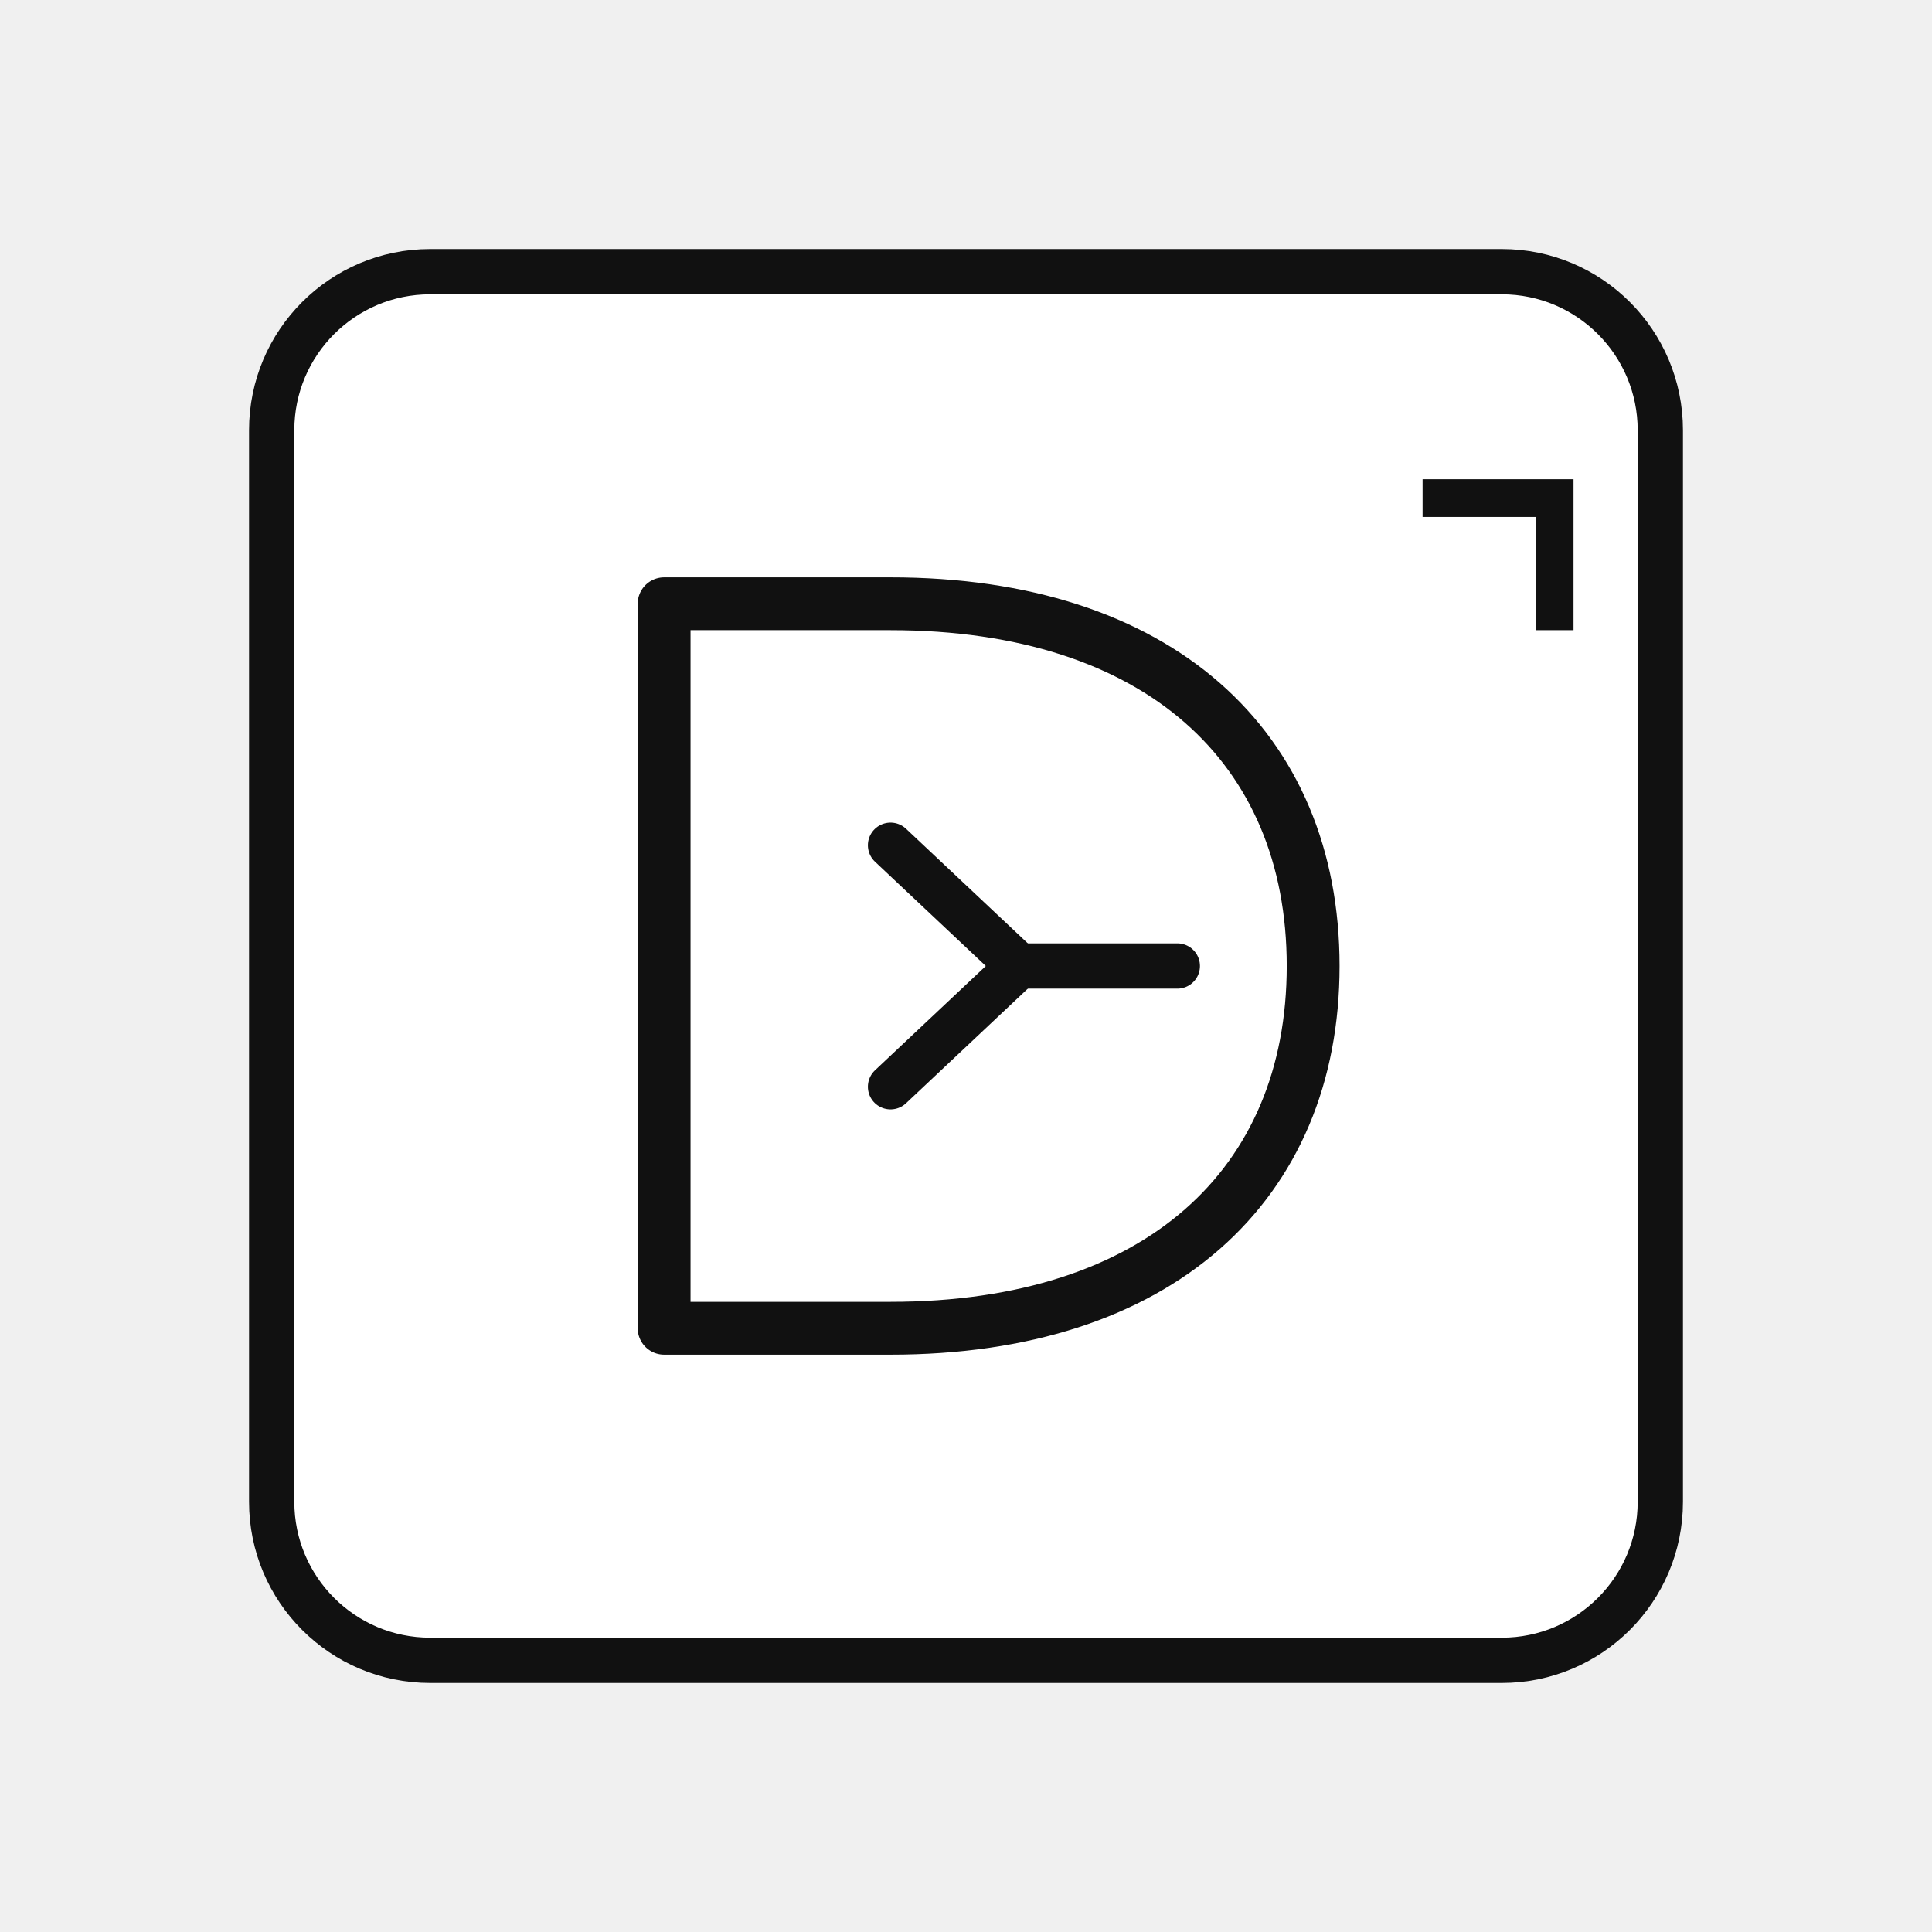
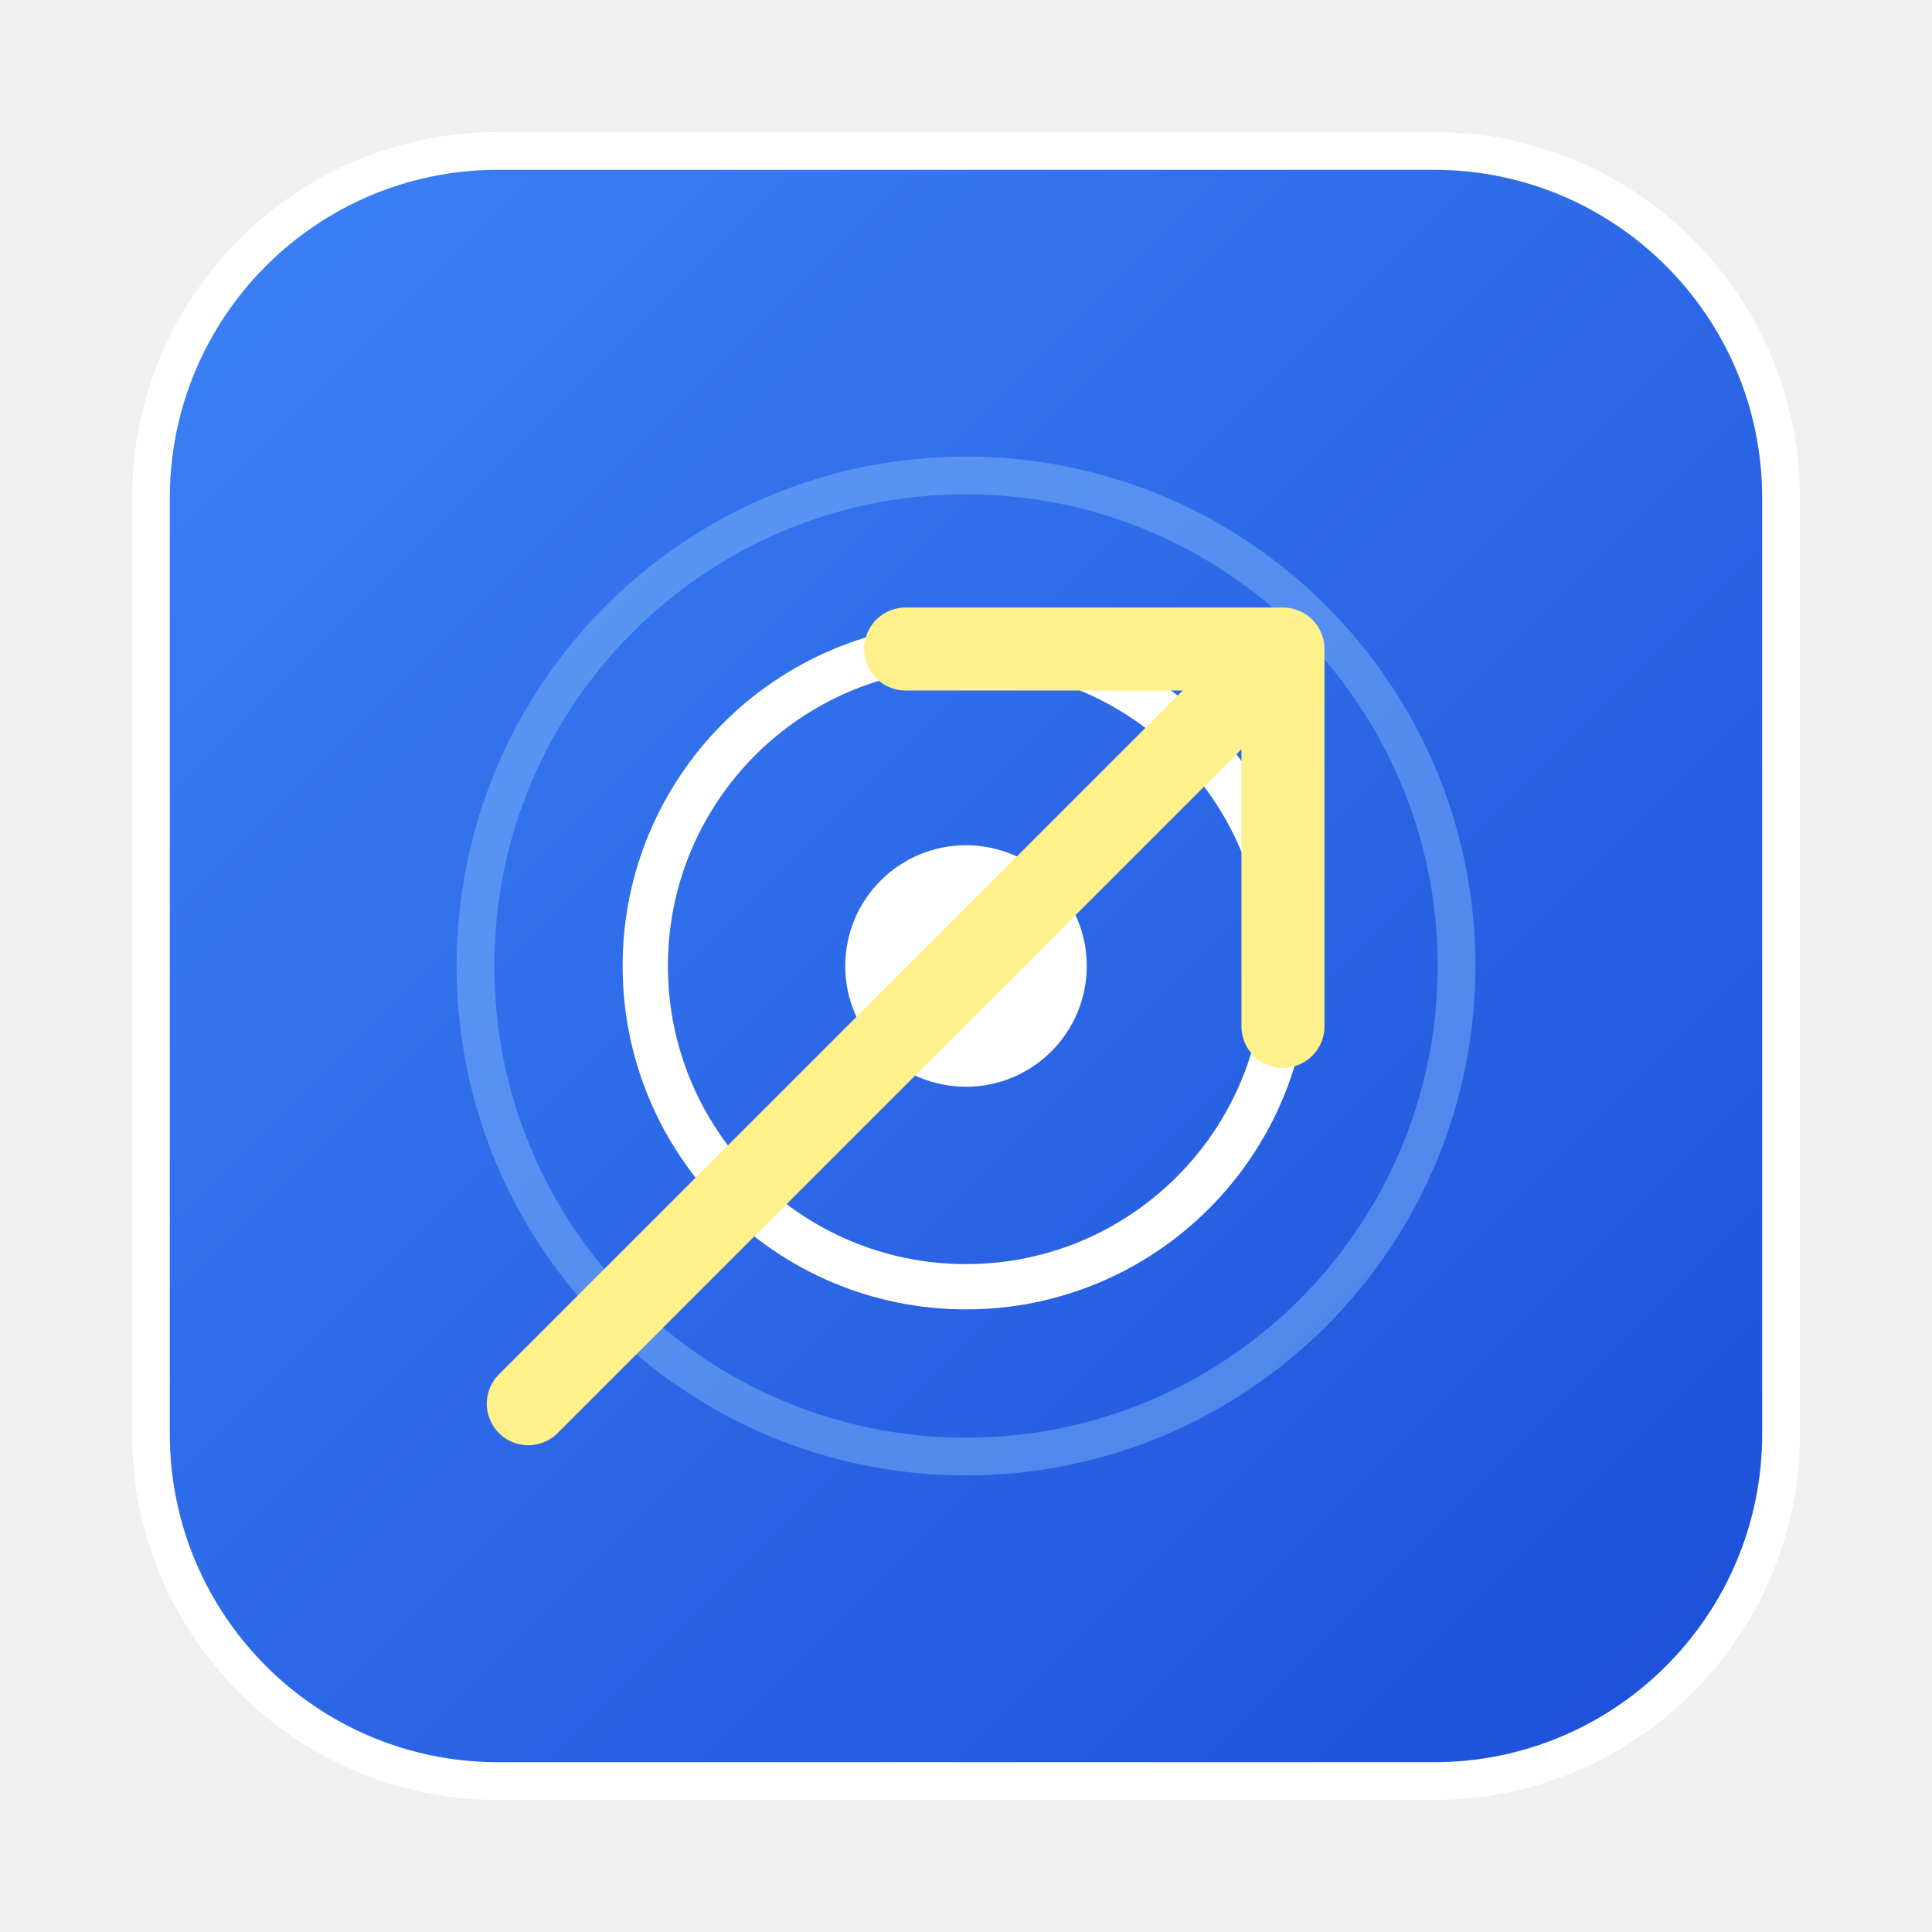
<svg xmlns="http://www.w3.org/2000/svg" width="512" height="512" viewBox="0 0 512 512" fill="none">
-   <rect x="72" y="72" width="368" height="368" rx="42" fill="#FFFFFF" stroke="#111111" stroke-width="12" />
-   <path d="M176 160V352H236C307 352 348 314 348 256C348 198 307 160 236 160H176Z" stroke="#111111" stroke-width="14" stroke-linecap="round" stroke-linejoin="round" />
-   <path d="M382 132H412V162" stroke="#111111" stroke-width="10" stroke-linecap="square" />
-   <g stroke="#111111" stroke-width="12" stroke-linecap="round" stroke-linejoin="round">
-     <path d="M236 224L270 256L236 288" />
-     <path d="M270 256H312" />
-   </g>
+   <defs>
+     <linearGradient id="bgGrad" x1="0%" y1="0%" x2="100%" y2="100%">
+       <stop offset="0%" stop-color="#3B82F6" />
+       <stop offset="100%" stop-color="#1D4ED8" />
+     </linearGradient>
+   </defs>
+   <rect x="40" y="40" width="432" height="432" rx="92" fill="url(#bgGrad)" stroke="#FFFFFF" stroke-width="10" />
+   <circle cx="256" cy="256" r="130" stroke="#93C5FD" stroke-width="10" fill="none" opacity="0.4" />
+   <circle cx="256" cy="256" r="85" stroke="#FFFFFF" stroke-width="12" fill="none" />
+   <circle cx="256" cy="256" r="32" fill="#FFFFFF" />
+   <path d="M140 372L340 172M340 172H240M340 172V272" stroke="#FEF08A" stroke-width="22" stroke-linecap="round" stroke-linejoin="round" />
</svg>
